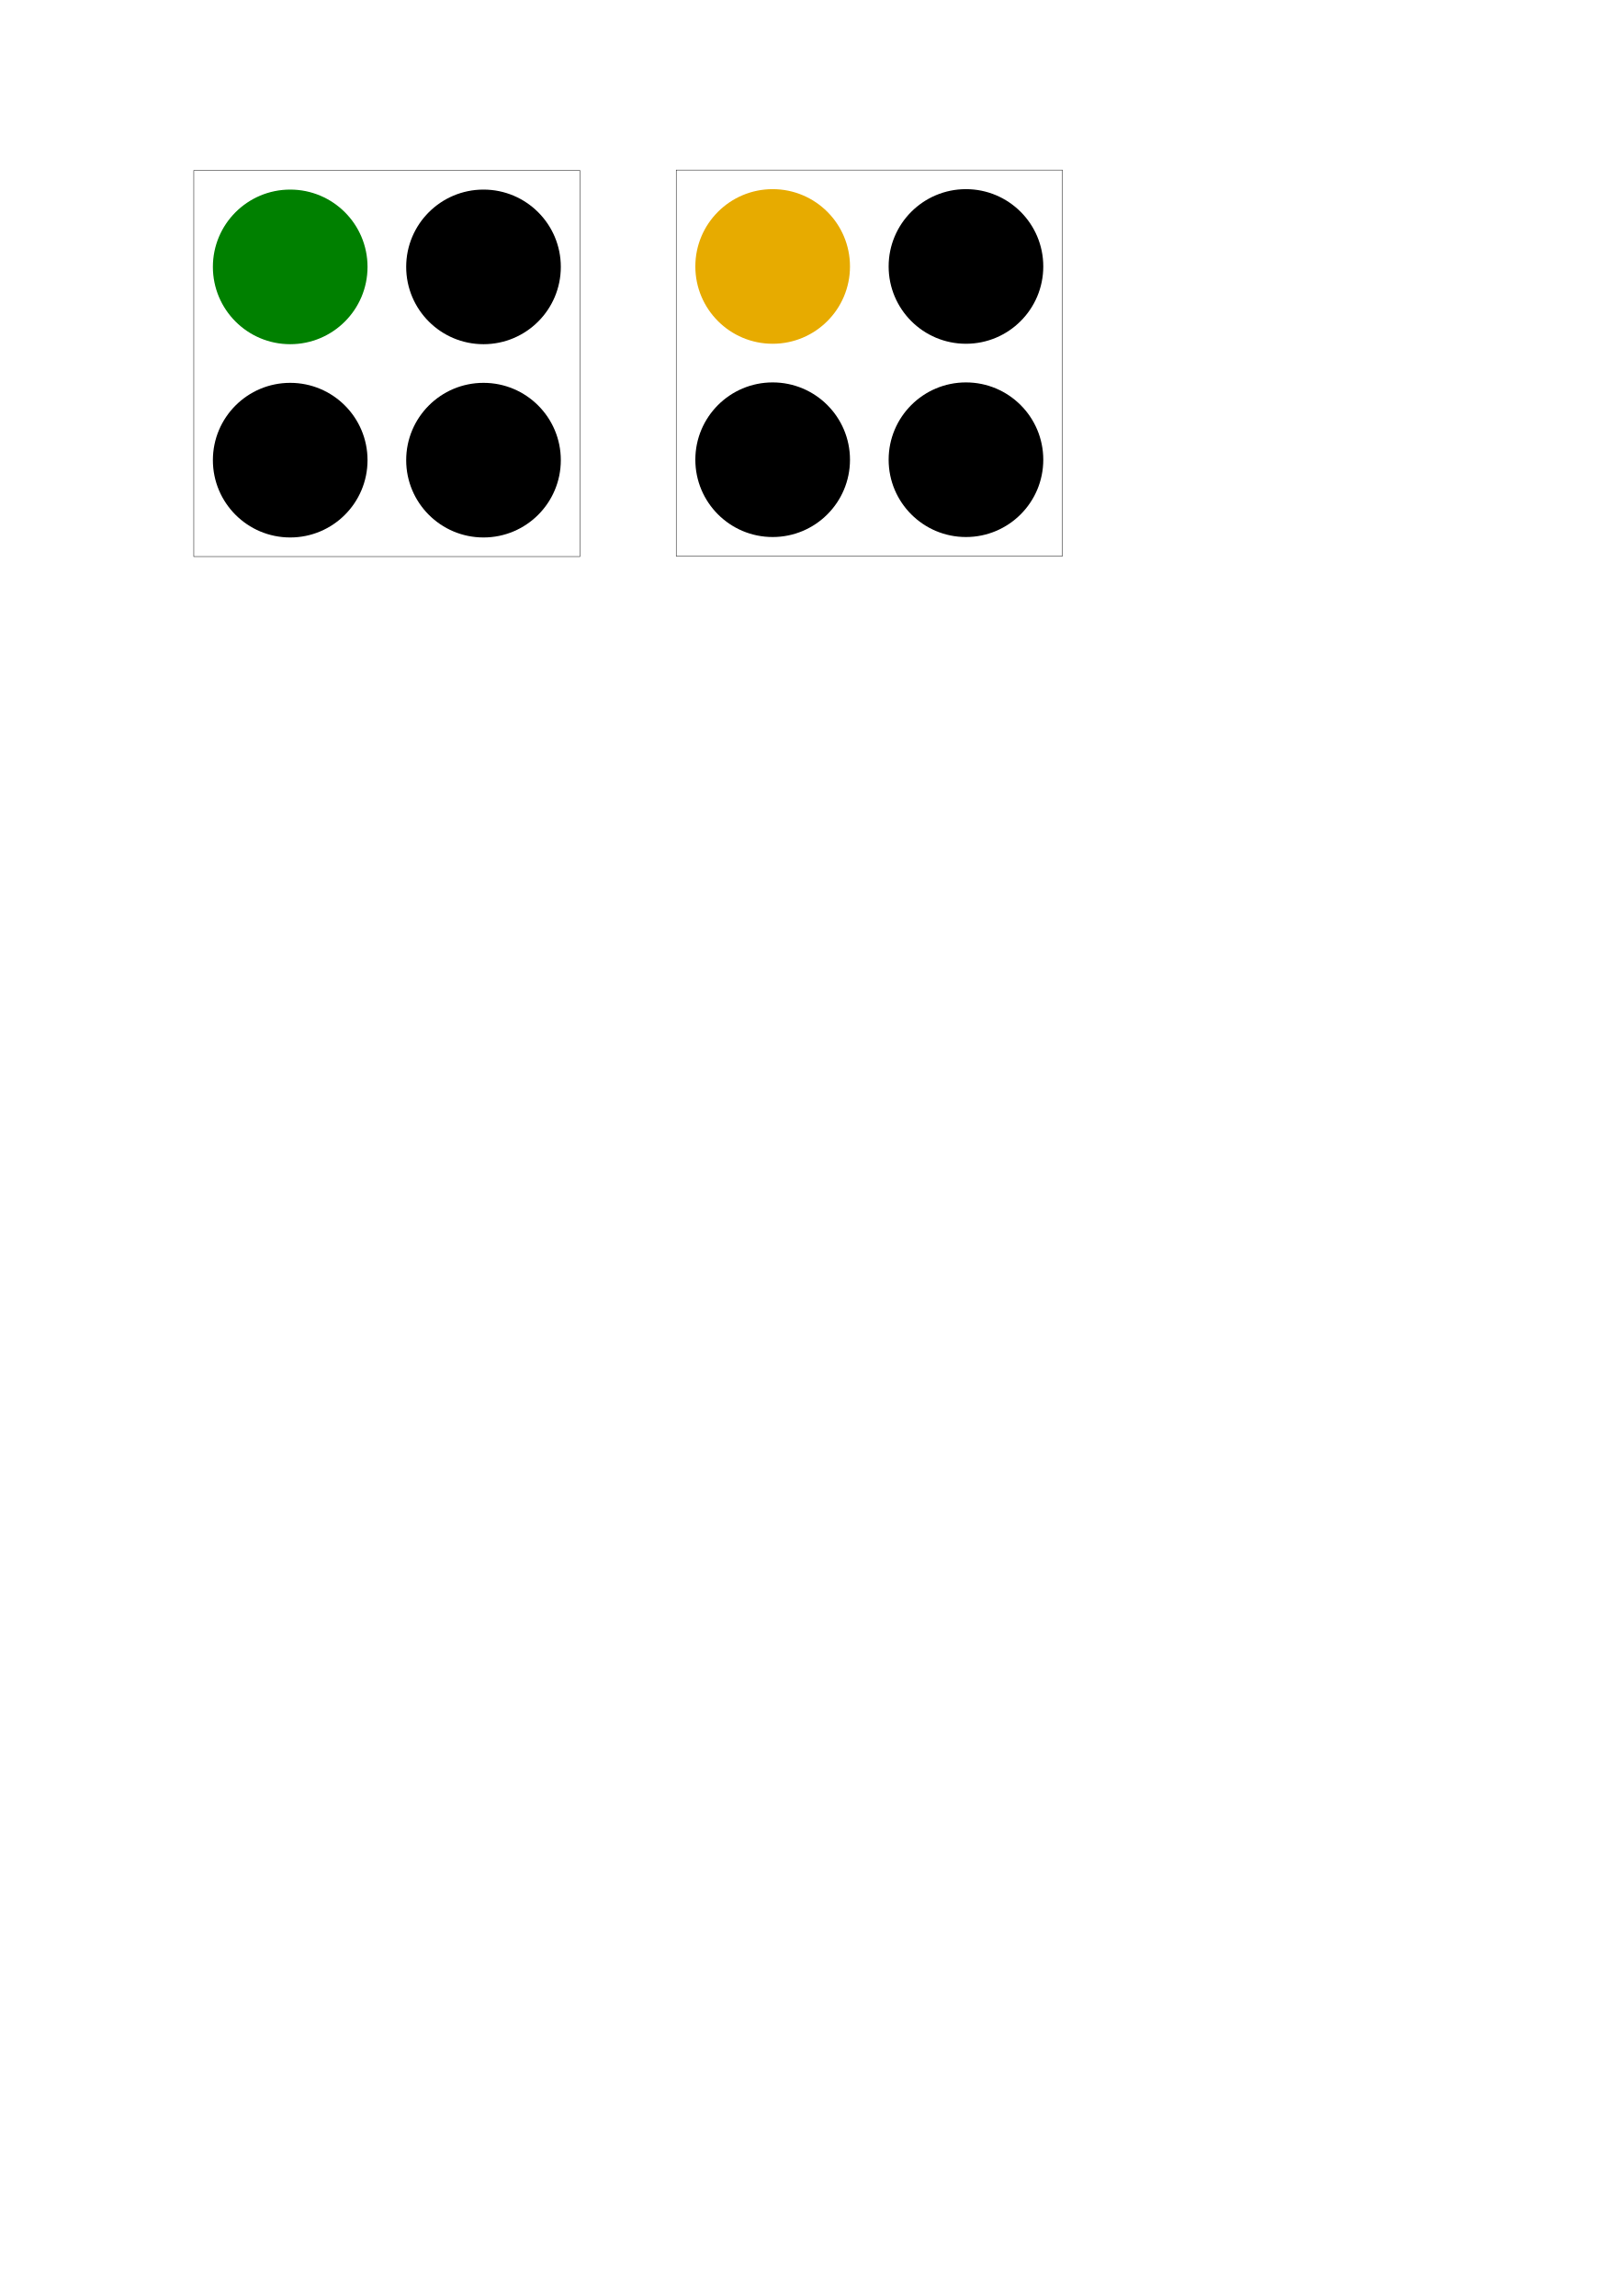
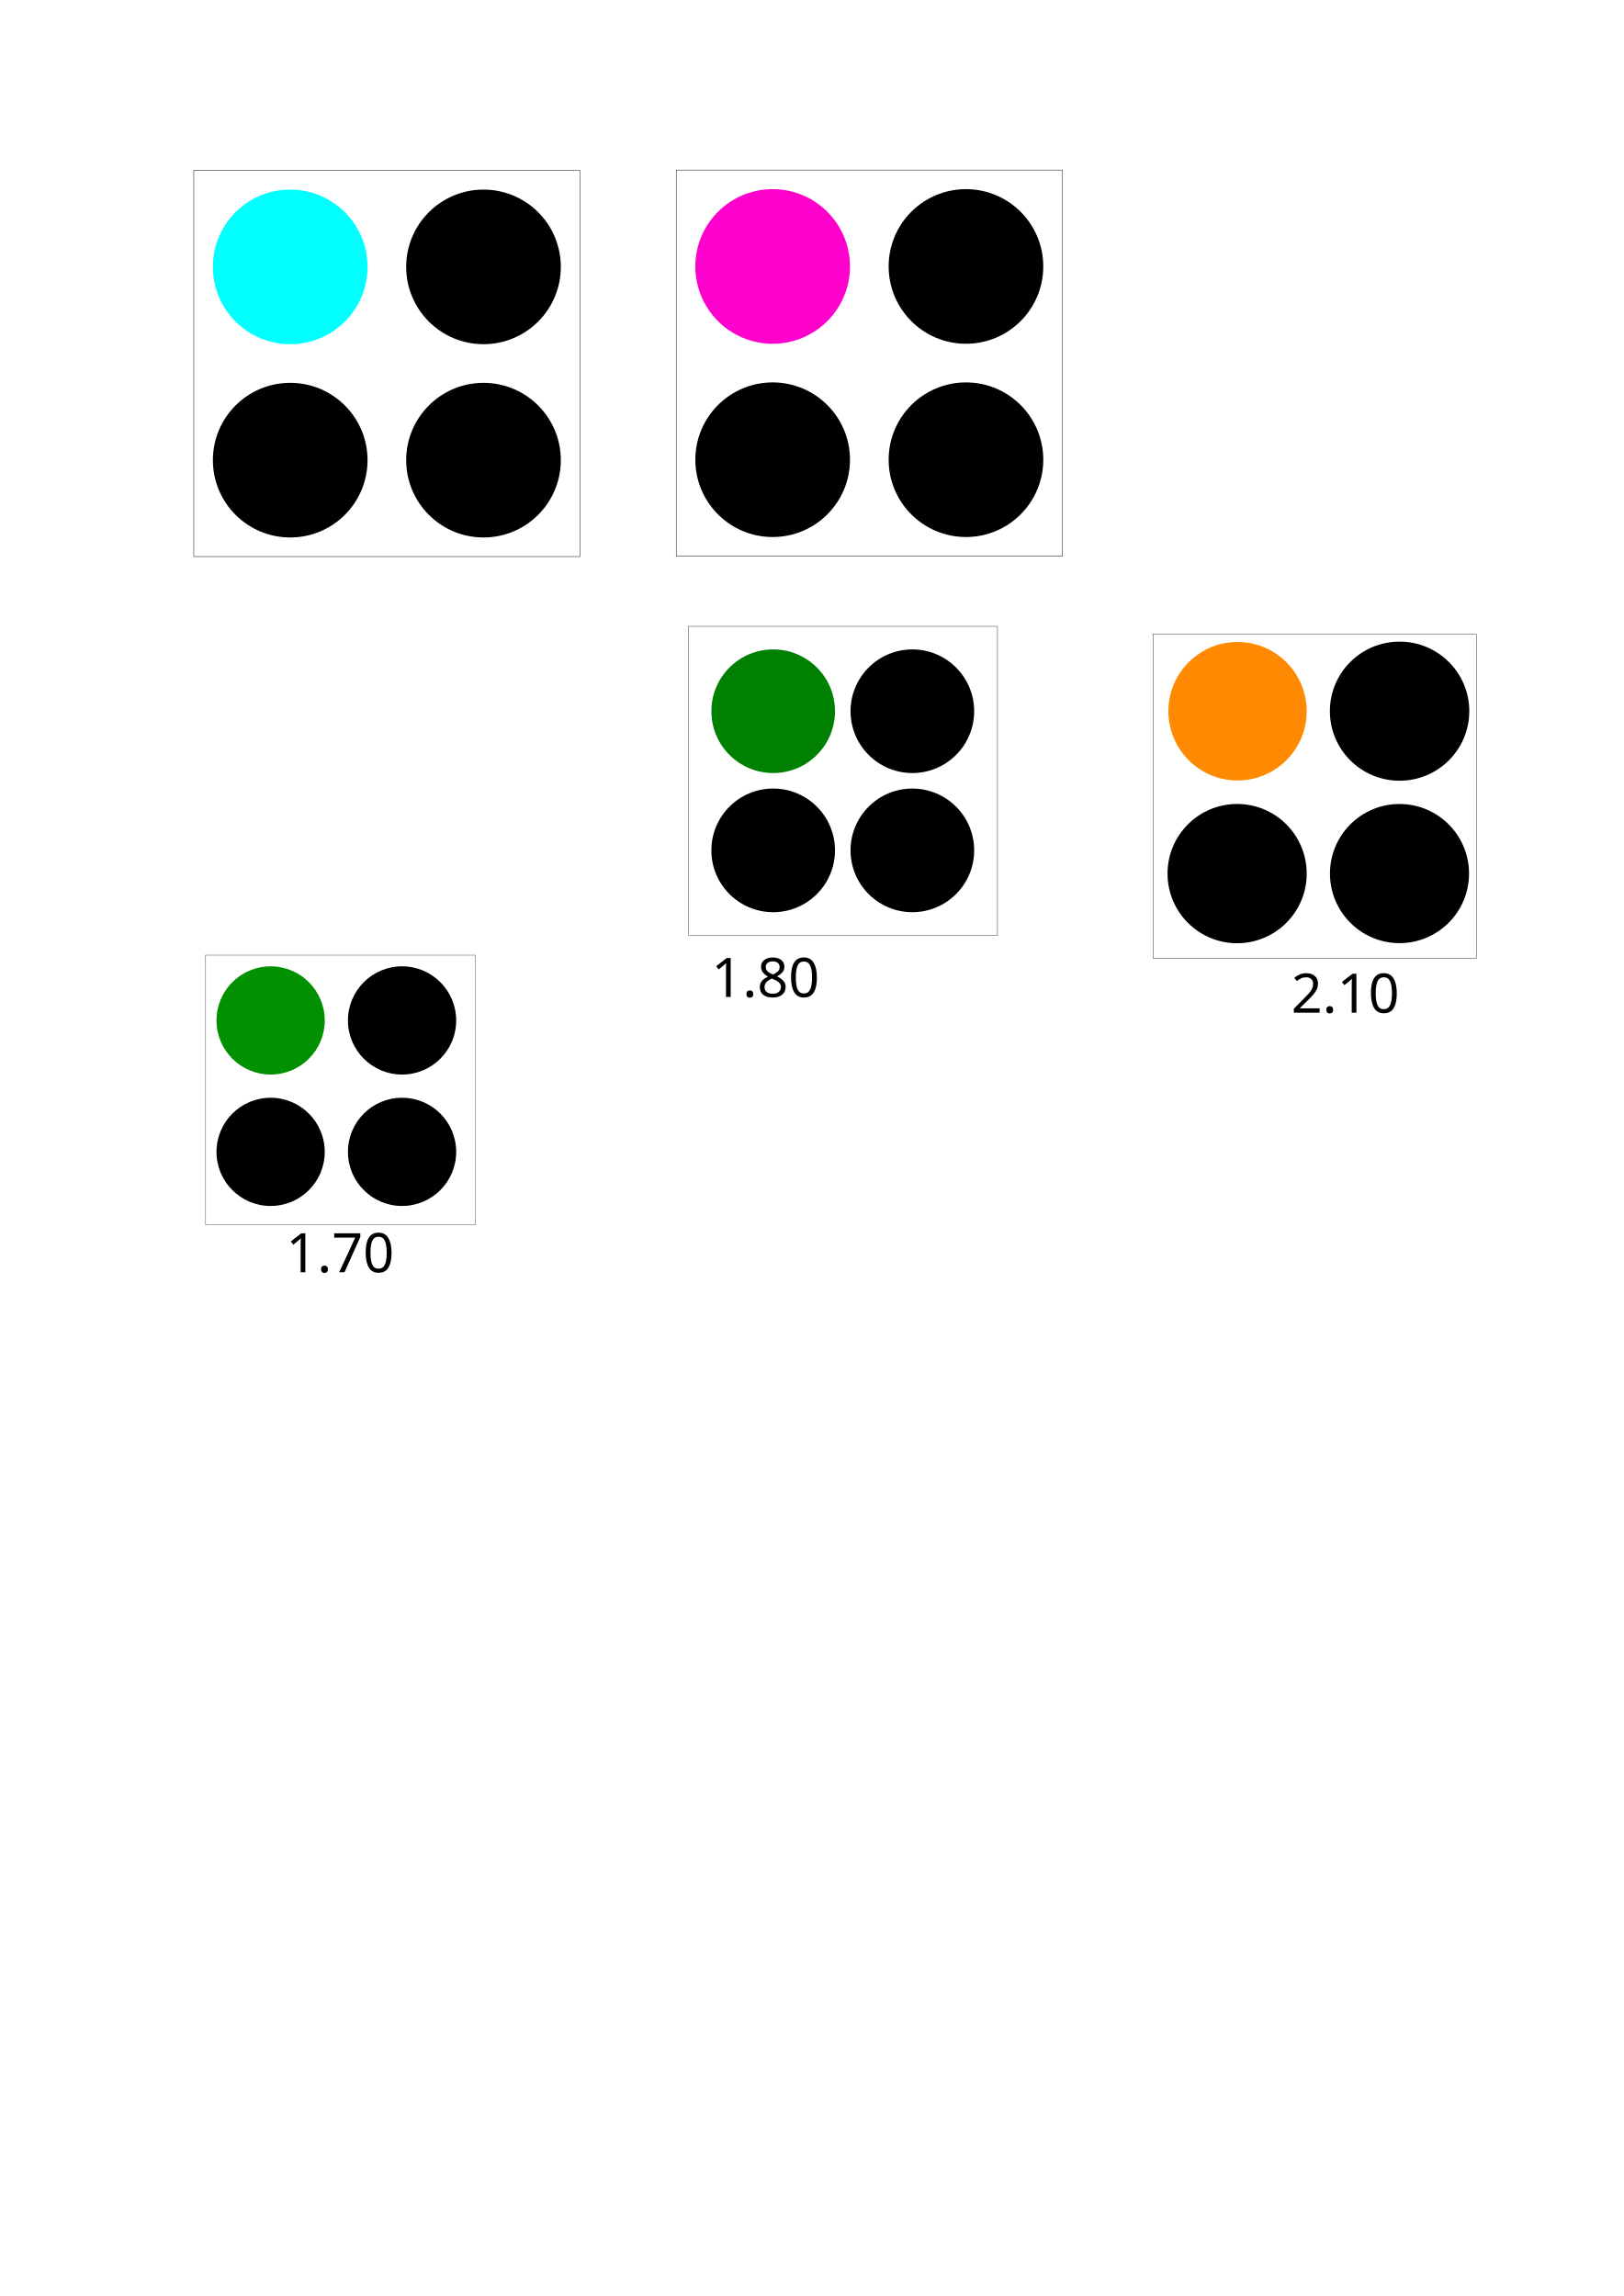
<svg xmlns="http://www.w3.org/2000/svg" id="svg3758" version="1.1" width="744.094" height="1052.362" xml:space="preserve">
  <defs id="defs3762" />
  <g id="g3766" transform="matrix(1.25,0,0,-1.25,0,1052.362)">
    <g id="g3768" transform="scale(0.1,0.1)">
-       <path d="m 1347.426,7440.277 c 0,-156.561 -126.918,-283.472 -283.48,-283.472 -156.559,0 -283.481,126.911 -283.481,283.472 0,156.53 126.922,283.44 283.481,283.44 156.562,0 283.48,-126.91 283.48,-283.44 z" style="fill:#008000;fill-opacity:1;fill-rule:nonzero;stroke:none" id="path3770" />
+       <path d="m 1347.426,7440.277 c 0,-156.561 -126.918,-283.472 -283.48,-283.472 -156.559,0 -283.481,126.911 -283.481,283.472 0,156.53 126.922,283.44 283.481,283.44 156.562,0 283.48,-126.91 283.48,-283.44 z" style="fill:#00ffff;fill-opacity:1;fill-rule:nonzero;stroke:none" id="path3770" />
      <path d="m 2056.057,7440.277 c 0,-156.561 -126.92,-283.472 -283.44,-283.472 -156.562,0 -283.48,126.911 -283.48,283.472 0,156.53 126.918,283.44 283.48,283.44 156.52,0 283.44,-126.91 283.44,-283.44 z" style="fill:#000000;fill-opacity:1;fill-rule:nonzero;stroke:none" id="path3772" />
      <path d="m 1347.426,6731.606 c 0,-156.558 -126.918,-283.469 -283.48,-283.469 -156.559,0 -283.481,126.91 -283.481,283.469 0,156.571 126.922,283.481 283.481,283.481 156.562,0 283.48,-126.91 283.48,-283.481 z" style="fill:#000000;fill-opacity:1;fill-rule:nonzero;stroke:none" id="path3774" />
      <path d="m 2056.057,6731.606 c 0,-156.558 -126.92,-283.469 -283.44,-283.469 -156.562,0 -283.48,126.91 -283.48,283.469 0,156.571 126.918,283.481 283.48,283.481 156.52,0 283.44,-126.91 283.44,-283.481 z" style="fill:#000000;fill-opacity:1;fill-rule:nonzero;stroke:none" id="path3776" />
      <path d="m 710.426,6378.099 1415.7,0 0,1415.7 -1415.7,0 0,-1415.7 z" style="fill:none;stroke:#000000;stroke-width:1.608;stroke-linecap:butt;stroke-linejoin:miter;stroke-miterlimit:4;stroke-opacity:1;stroke-dasharray:none" id="path3778" />
-       <path d="m 3116.189,7441.88 c 0,-156.561 -126.918,-283.472 -283.48,-283.472 -156.559,0 -283.481,126.911 -283.481,283.472 0,156.53 126.922,283.44 283.481,283.44 156.562,0 283.48,-126.91 283.48,-283.44 z" style="fill:#e7ab00;fill-opacity:1;fill-rule:nonzero;stroke:none" id="path3770-9" />
+       <path d="m 3116.189,7441.88 c 0,-156.561 -126.918,-283.472 -283.48,-283.472 -156.559,0 -283.481,126.911 -283.481,283.472 0,156.53 126.922,283.44 283.481,283.44 156.562,0 283.48,-126.91 283.48,-283.44 z" style="fill:#ff00cc;fill-opacity:1;fill-rule:nonzero;stroke:none" id="path3770-9" />
      <path d="m 3824.82,7441.88 c 0,-156.561 -126.92,-283.472 -283.44,-283.472 -156.562,0 -283.48,126.911 -283.48,283.472 0,156.53 126.918,283.44 283.48,283.44 156.52,0 283.44,-126.91 283.44,-283.44 z" style="fill:#000000;fill-opacity:1;fill-rule:nonzero;stroke:none" id="path3772-2" />
      <path d="m 3116.189,6733.209 c 0,-156.558 -126.918,-283.469 -283.48,-283.469 -156.559,0 -283.481,126.91 -283.481,283.469 0,156.571 126.922,283.481 283.481,283.481 156.562,0 283.48,-126.91 283.48,-283.481 z" style="fill:#000000;fill-opacity:1;fill-rule:nonzero;stroke:none" id="path3774-6" />
      <path d="m 3824.82,6733.209 c 0,-156.558 -126.92,-283.469 -283.44,-283.469 -156.562,0 -283.48,126.91 -283.48,283.469 0,156.571 126.918,283.481 283.48,283.481 156.52,0 283.44,-126.91 283.44,-283.481 z" style="fill:#000000;fill-opacity:1;fill-rule:nonzero;stroke:none" id="path3776-8" />
      <path d="m 2479.189,6379.702 1415.7,0 0,1415.7 -1415.7,0 0,-1415.7 z" style="fill:none;stroke:#000000;stroke-width:1.608;stroke-linecap:butt;stroke-linejoin:miter;stroke-miterlimit:4;stroke-opacity:1;stroke-dasharray:none" id="path3778-0" />
+       <path d="m 4790.484,5811.038 c 0,-140.233 -113.487,-253.908 -253.48,-253.908 -139.991,0 -253.481,113.675 -253.481,253.908 0,140.205 113.49,253.88 253.481,253.88 139.993,0 253.48,-113.674 253.48,-253.88 z" style="fill:#ff8900;fill-opacity:1;fill-rule:nonzero;stroke:none" id="path3770-9-6" />
+       <path d="m 5386.623,5811.215 c 0,-140.859 -114.416,-255.041 -255.517,-255.041 -141.138,0 -255.553,114.182 -255.553,255.041 0,140.831 114.415,255.012 255.553,255.012 141.1,0 255.517,-114.181 255.517,-255.012 z" style="fill:#000000;fill-opacity:1;fill-rule:nonzero;stroke:none" id="path3772-2-2" />
+       <path d="m 4790.609,5215.604 c 0,-141.011 -114.221,-255.319 -255.121,-255.319 -140.897,0 -255.121,114.308 -255.121,255.319 0,141.023 114.225,255.331 255.121,255.331 140.899,0 255.121,-114.308 255.121,-255.331 z" style="fill:#000000;fill-opacity:1;fill-rule:nonzero;stroke:none" id="path3774-6-6" />
+       <path d="m 5385.73,5215.743 c 0,-140.886 -114.144,-255.092 -254.91,-255.092 -140.803,0 -254.946,114.206 -254.946,255.092 0,140.897 114.143,255.103 254.946,255.103 140.765,0 254.91,-114.206 254.91,-255.103 z" style="fill:#000000;fill-opacity:1;fill-rule:nonzero;stroke:none" id="path3776-8-1" />
    </g>
+     <path d="m 75.388,392.749 98.868,0 0,98.911 -99.12,0 0.252,0 z" style="fill:none;stroke:#000000;stroke-width:0.112;stroke-linecap:butt;stroke-linejoin:miter;stroke-miterlimit:4;stroke-dasharray:none;stroke-opacity:1" id="path3778-03-1" />
+     <ellipse ry="19.841" rx="19.843" transform="scale(1,-1)" cy="-419.528" cx="99.213" id="use3485" style="fill:#000000;fill-opacity:1" />
+     <ellipse ry="19.841" rx="19.843" transform="scale(1,-1)" cy="-467.717" cx="99.213" id="use3487" style="fill:#009000;fill-opacity:1" />
+     <ellipse ry="19.841" rx="19.843" transform="scale(1,-1)" cy="-419.528" cx="147.402" id="use3489" style="fill:#000000;fill-opacity:1" />
+     <ellipse ry="19.841" rx="19.843" transform="scale(1,-1)" cy="-467.717" cx="147.402" id="use3491" style="fill:#000000;fill-opacity:1" />
+     <ellipse transform="scale(1,-1)" style="fill:#008000;fill-opacity:1" id="use4244" cx="283.465" cy="-581.102" rx="22.661" ry="22.668" />
+     <ellipse style="fill:#000000;fill-opacity:1" id="use4244-4" cx="334.482" cy="-581.1" rx="22.661" ry="22.668" transform="scale(1,-1)" />
+     <ellipse style="fill:#000000;fill-opacity:1" id="use4244-0" cx="334.482" cy="-530.076" rx="22.661" ry="22.668" transform="scale(1,-1)" />
+     <ellipse style="fill:#000000;fill-opacity:1" id="use4244-6" cx="283.458" cy="-530.076" rx="22.661" ry="22.668" transform="scale(1,-1)" />
+     <path d="m 252.477,498.954 113.224,0 0,113.274 -113.513,0 0.289,0 z" style="fill:none;stroke:#000000;stroke-width:0.129;stroke-linecap:butt;stroke-linejoin:miter;stroke-miterlimit:4;stroke-dasharray:none;stroke-opacity:1" id="path3778-03-1-1" />
+     <path d="m 422.721,490.537 118.575,0 0,118.769 -118.878,0 0.302,0 z" style="fill:none;stroke:#000000;stroke-width:0.135;stroke-linecap:butt;stroke-linejoin:miter;stroke-miterlimit:4;stroke-dasharray:none;stroke-opacity:1" id="path3778-03-1-1-1" />
+     <text xml:space="preserve" style="font-style:normal;font-weight:normal;font-size:20px;line-height:125%;font-family:Sans;letter-spacing:0px;word-spacing:0px;fill:#000000;fill-opacity:1;stroke:none;stroke-width:1px;stroke-linecap:butt;stroke-linejoin:miter;stroke-opacity:1;" x="473.386" y="-470.551" id="text4347" transform="scale(1,-1)">
+       <tspan id="tspan4349" x="473.386" y="-470.551">2.10</tspan>
+     </text>
+     <text xml:space="preserve" style="font-style:normal;font-weight:normal;font-size:20px;line-height:125%;font-family:Sans;letter-spacing:0px;word-spacing:0px;fill:#000000;fill-opacity:1;stroke:none;stroke-width:1px;stroke-linecap:butt;stroke-linejoin:miter;stroke-opacity:1" x="260.787" y="-476.32" id="text4347-1" transform="scale(1,-1)">
+       <tspan id="tspan4349-6" x="260.787" y="-476.32">1.80</tspan>
+     </text>
+     <text xml:space="preserve" style="font-style:normal;font-weight:normal;font-size:20px;line-height:125%;font-family:Sans;letter-spacing:0px;word-spacing:0px;fill:#000000;fill-opacity:1;stroke:none;stroke-width:1px;stroke-linecap:butt;stroke-linejoin:miter;stroke-opacity:1" x="104.844" y="-375.397" id="text4347-1-3" transform="scale(1,-1)">
+       <tspan id="tspan4349-6-3" x="104.844" y="-375.397">1.70</tspan>
+     </text>
  </g>
</svg>
